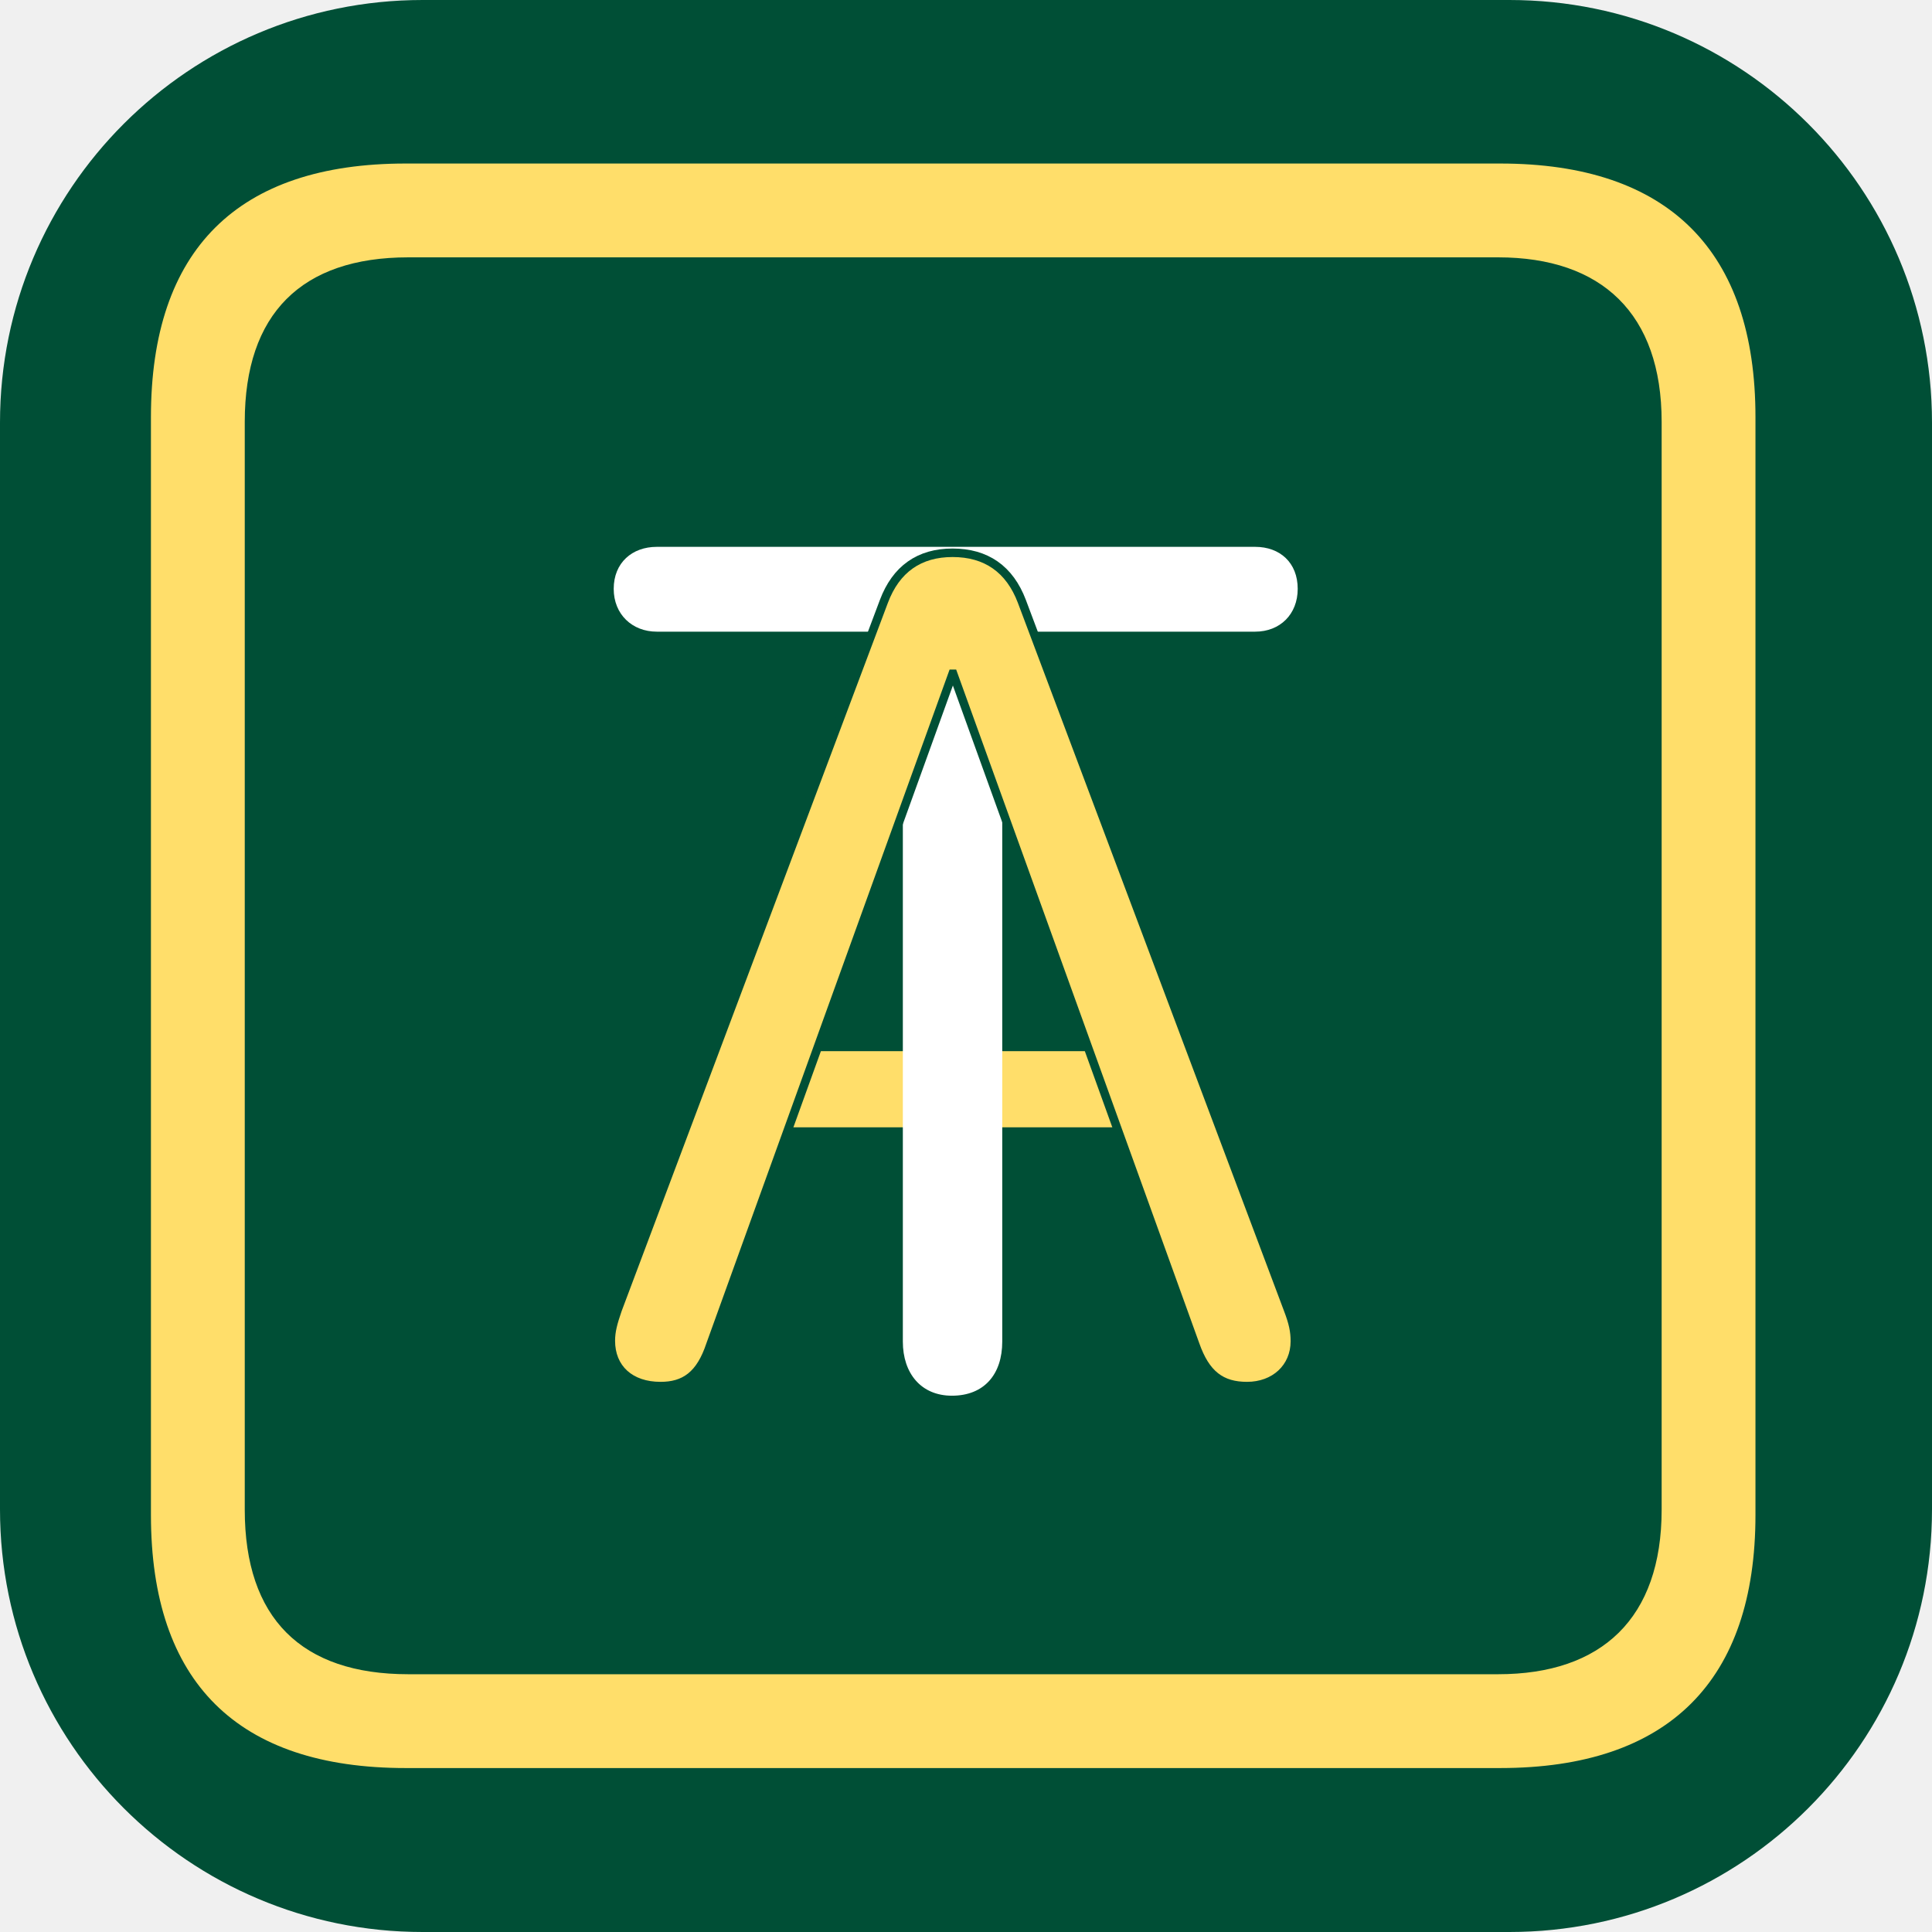
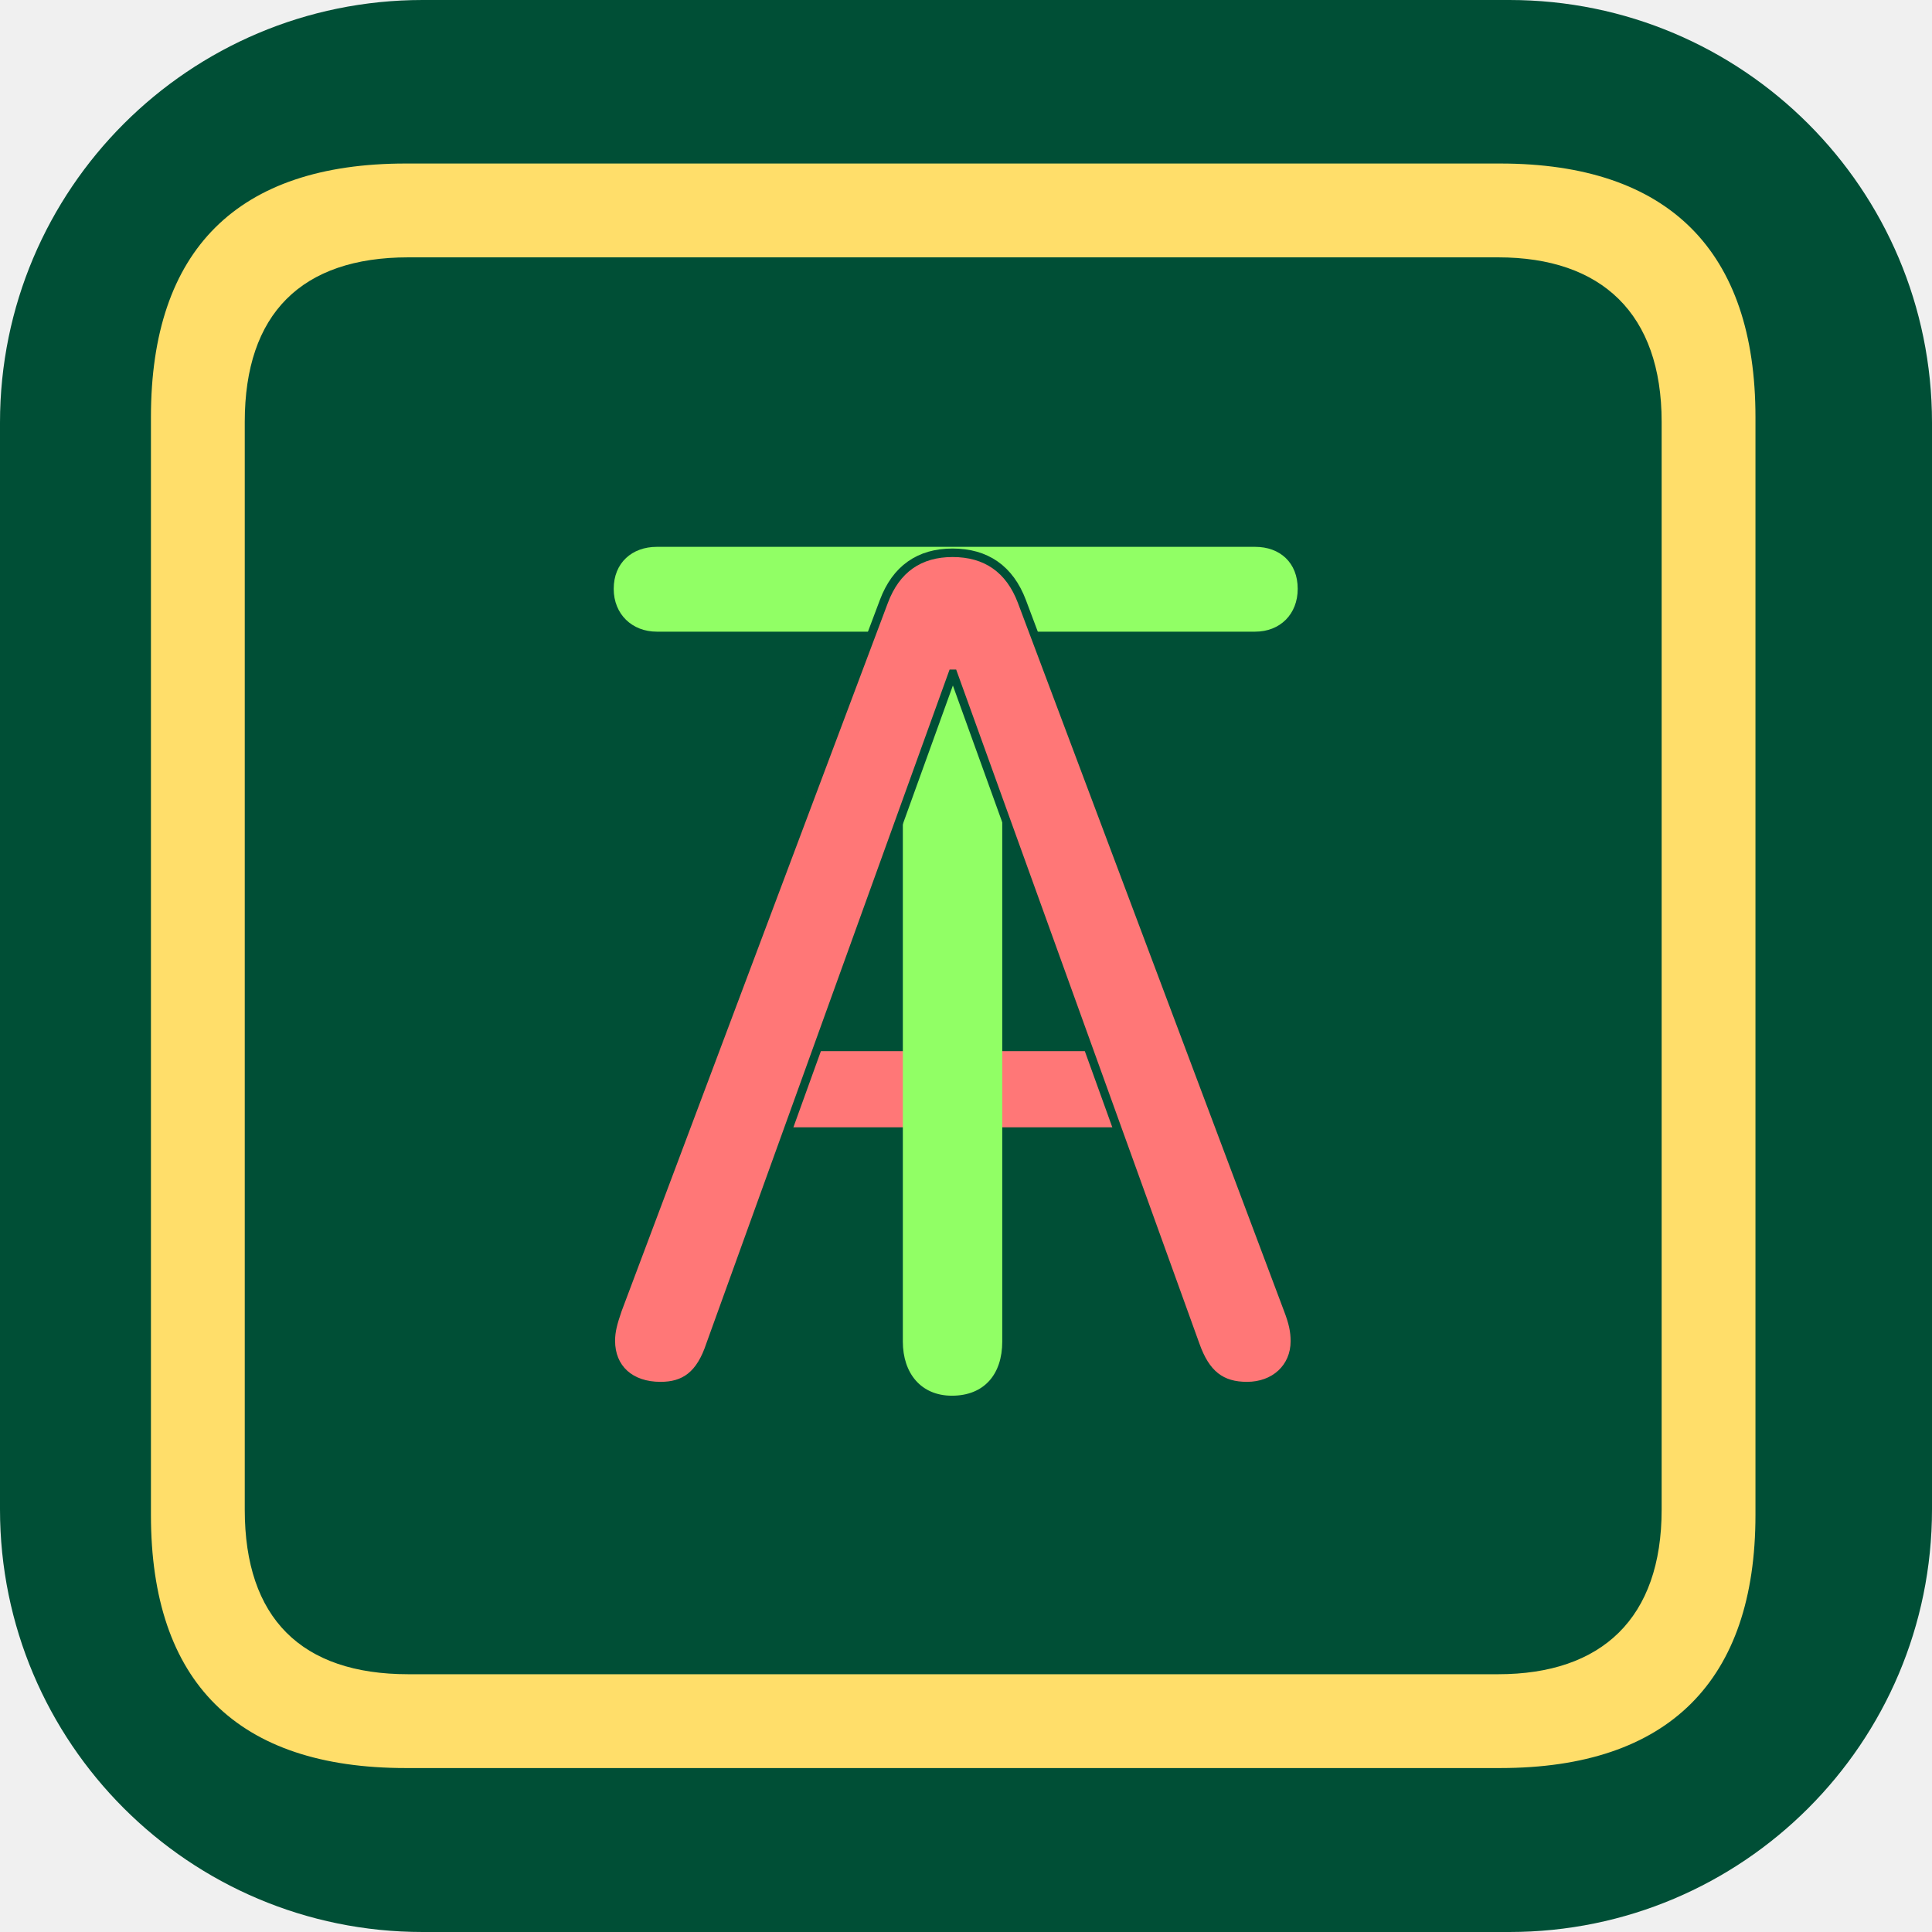
<svg xmlns="http://www.w3.org/2000/svg" width="512" height="512" viewBox="0 0 512 512">
  <rect width="512" height="512" rx="112" fill="#004f36" />
  <svg x="40" y="40" width="432" height="432" viewBox="0 0 22.987 22.632">
    <path fill="#FFDE6A" d="M3.593 22.626L19.026 22.626C21.404 22.626 22.626 21.392 22.626 19.057L22.626 3.576C22.626 1.234 21.404 0 19.026 0L3.593 0C1.222 0 0 1.215 0 3.576L0 19.057C0 21.418 1.222 22.626 3.593 22.626ZM3.629 21.303C2.123 21.303 1.323 20.514 1.323 18.983L1.323 3.642C1.323 2.119 2.123 1.323 3.629 1.323L18.997 1.323C20.459 1.323 21.303 2.119 21.303 3.642L21.303 18.983C21.303 20.514 20.459 21.303 18.997 21.303Z" />
-     <path fill="#FFDE6A" d="M8.937 13.591L13.679 13.591L13.309 12.517L9.307 12.517Z" />
+     <path fill="#FF7777" d="M8.937 13.591L13.679 13.591L13.309 12.517L9.307 12.517Z" />
    <g transform="scale(1.05) translate(-.5 -.5)">
-       <path fill="#FFFFFF" d="M11.257 17.048C11.69 17.048 11.933 16.761 11.933 16.321L11.933 6.787L15.33 6.787C15.662 6.787 15.901 6.555 15.901 6.212C15.901 5.86 15.662 5.648 15.33 5.648L7.293 5.648C6.964 5.648 6.715 5.86 6.715 6.212C6.715 6.555 6.964 6.787 7.293 6.787L10.598 6.787L10.598 16.321C10.598 16.748 10.843 17.048 11.257 17.048Z" />
+       <path fill="#91FF65" d="M11.257 17.048C11.69 17.048 11.933 16.761 11.933 16.321L11.933 6.787L15.33 6.787C15.662 6.787 15.901 6.555 15.901 6.212C15.901 5.86 15.662 5.648 15.33 5.648L7.293 5.648C6.964 5.648 6.715 5.86 6.715 6.212C6.715 6.555 6.964 6.787 7.293 6.787L10.598 6.787L10.598 16.321C10.598 16.748 10.843 17.048 11.257 17.048Z" />
    </g>
-     <path fill="#FFDE6A" stroke="#004f36" stroke-width="0.24" stroke-linejoin="round" paint-order="stroke fill" d="M7.186 17.18C7.495 17.18 7.696 17.047 7.832 16.638L11.262 7.136L11.355 7.136L14.784 16.638C14.924 17.034 15.121 17.18 15.456 17.18C15.815 17.18 16.071 16.944 16.071 16.607C16.071 16.475 16.048 16.364 15.978 16.181L12.225 6.195C12.061 5.762 11.751 5.549 11.304 5.549C10.861 5.549 10.555 5.762 10.392 6.195L6.638 16.181C6.575 16.364 6.545 16.475 6.545 16.601C6.545 16.954 6.788 17.18 7.186 17.18Z" />
+     <path fill="#FF7777" stroke="#004f36" stroke-width="0.24" stroke-linejoin="round" paint-order="stroke fill" d="M7.186 17.18C7.495 17.18 7.696 17.047 7.832 16.638L11.262 7.136L11.355 7.136L14.784 16.638C14.924 17.034 15.121 17.18 15.456 17.18C15.815 17.18 16.071 16.944 16.071 16.607C16.071 16.475 16.048 16.364 15.978 16.181L12.225 6.195C12.061 5.762 11.751 5.549 11.304 5.549C10.861 5.549 10.555 5.762 10.392 6.195L6.638 16.181C6.575 16.364 6.545 16.475 6.545 16.601C6.545 16.954 6.788 17.18 7.186 17.18Z" />
  </svg>
</svg>
